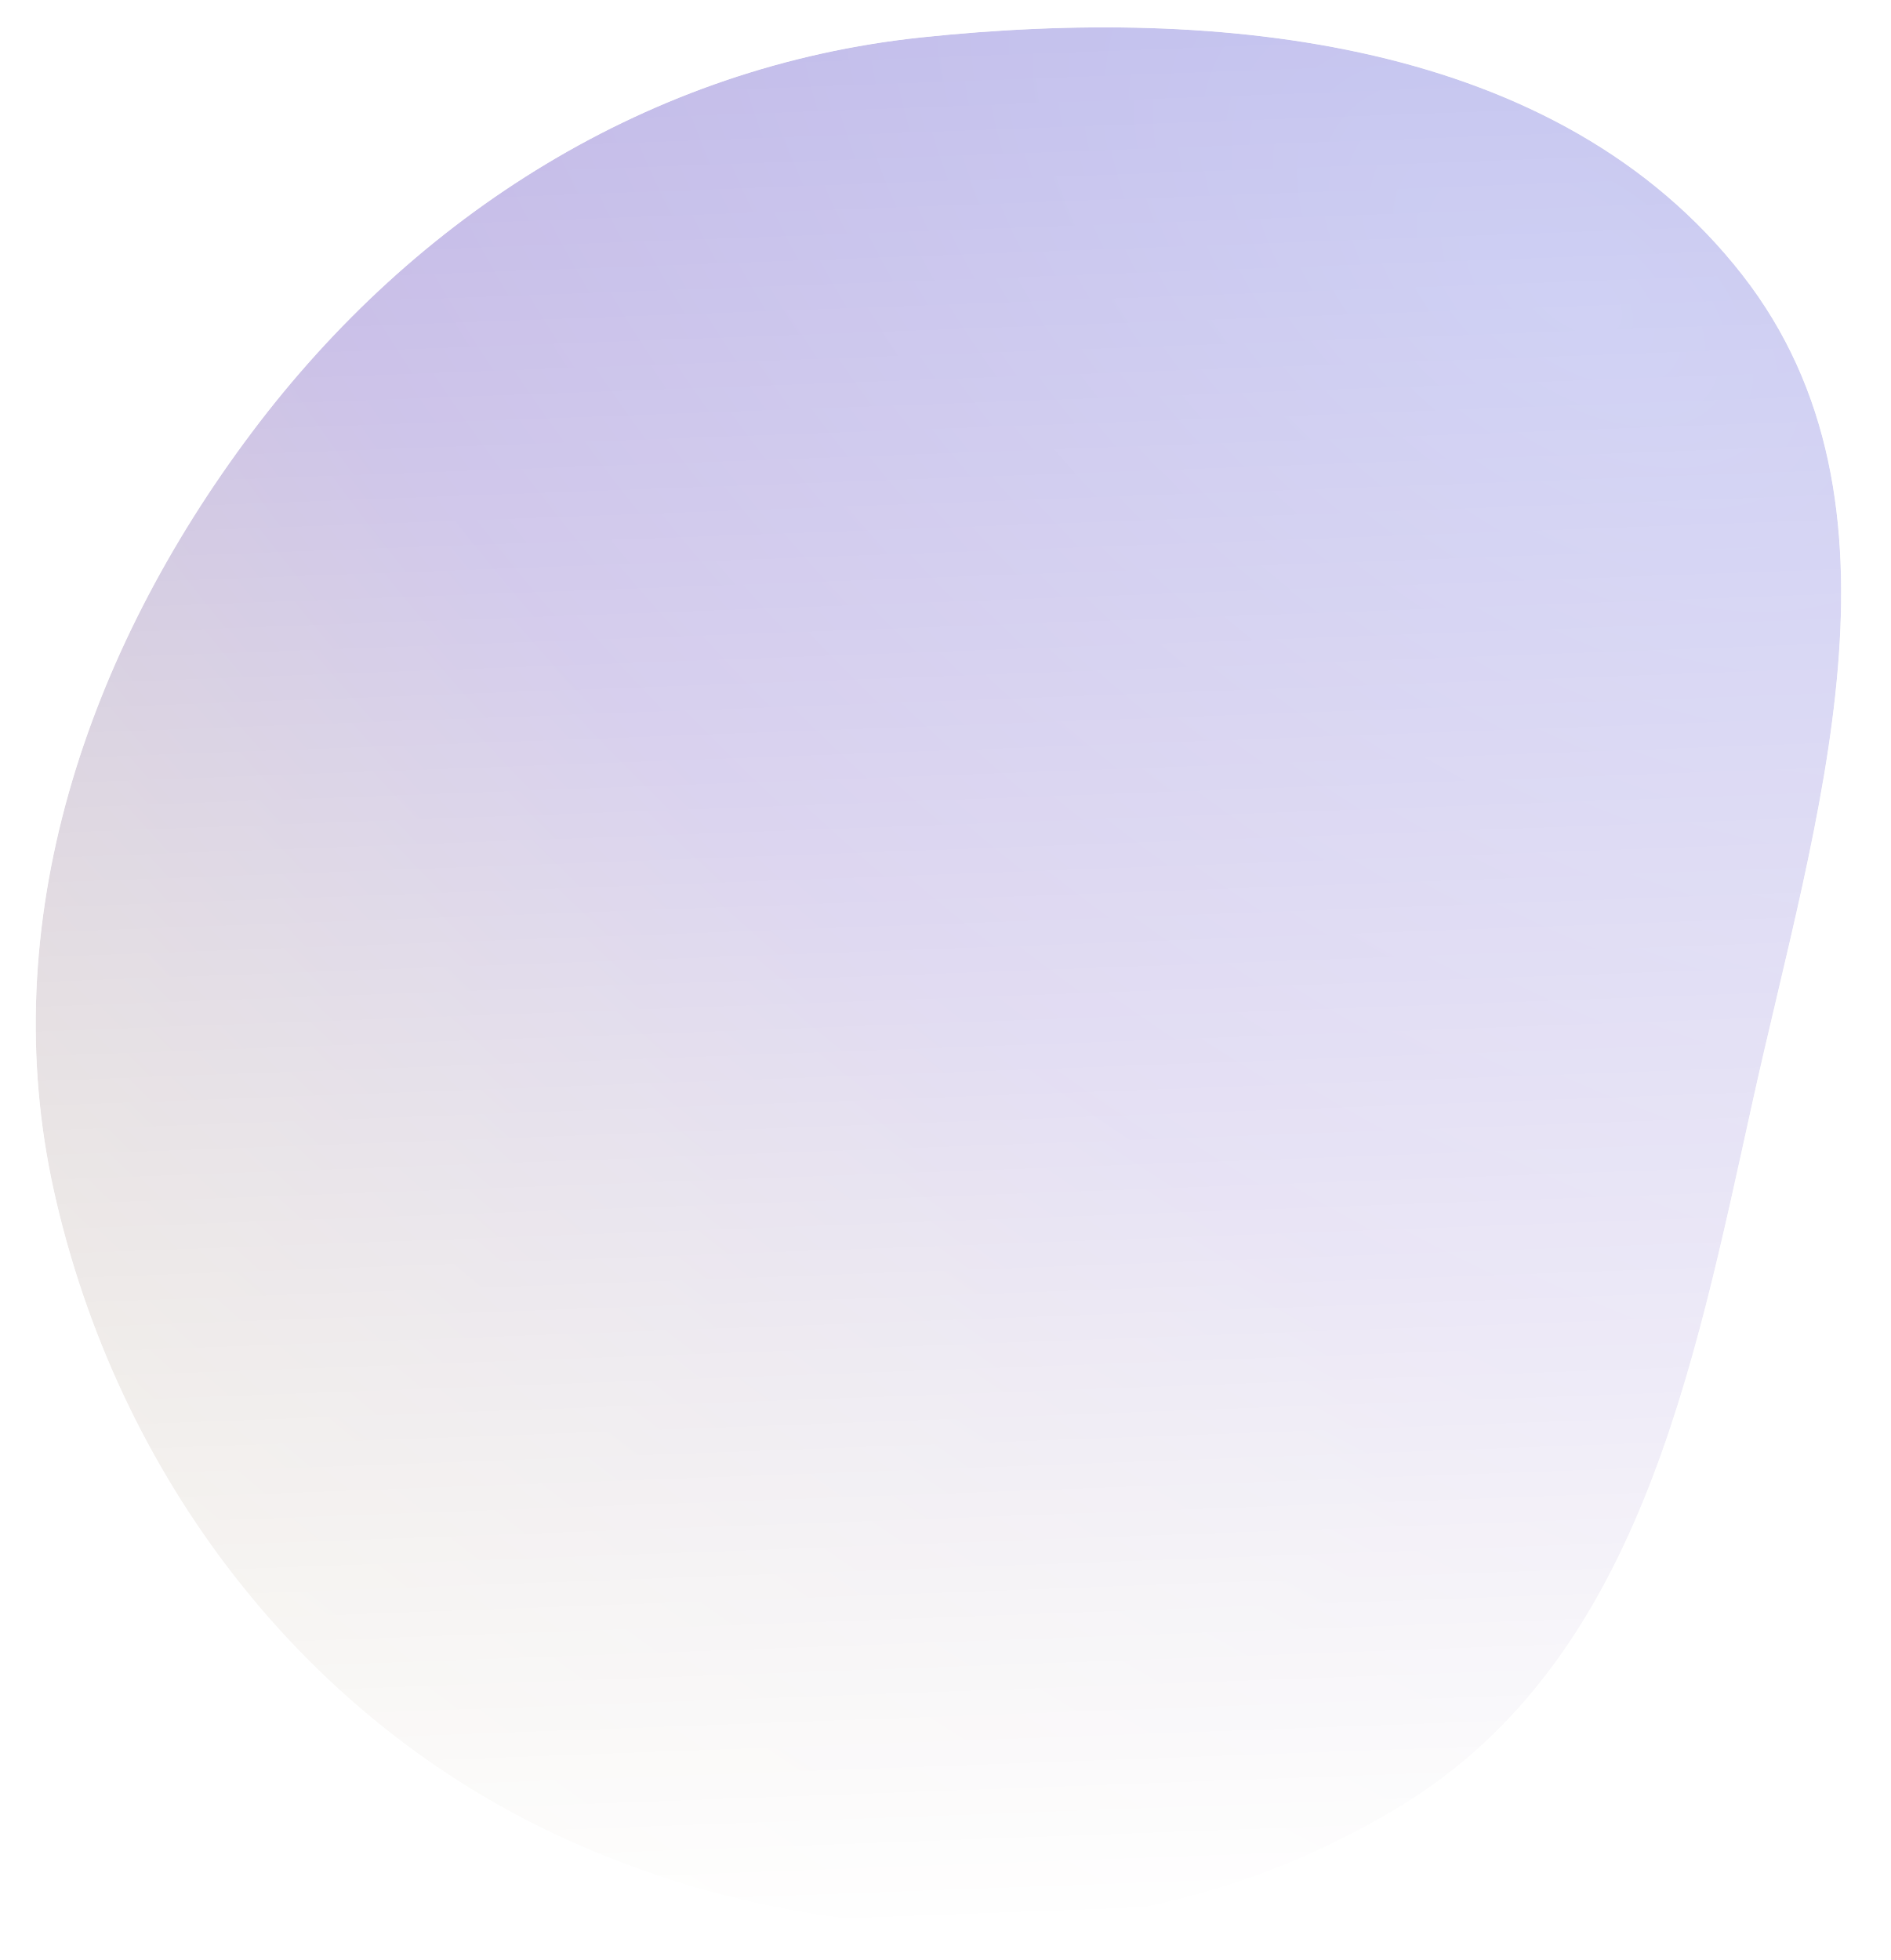
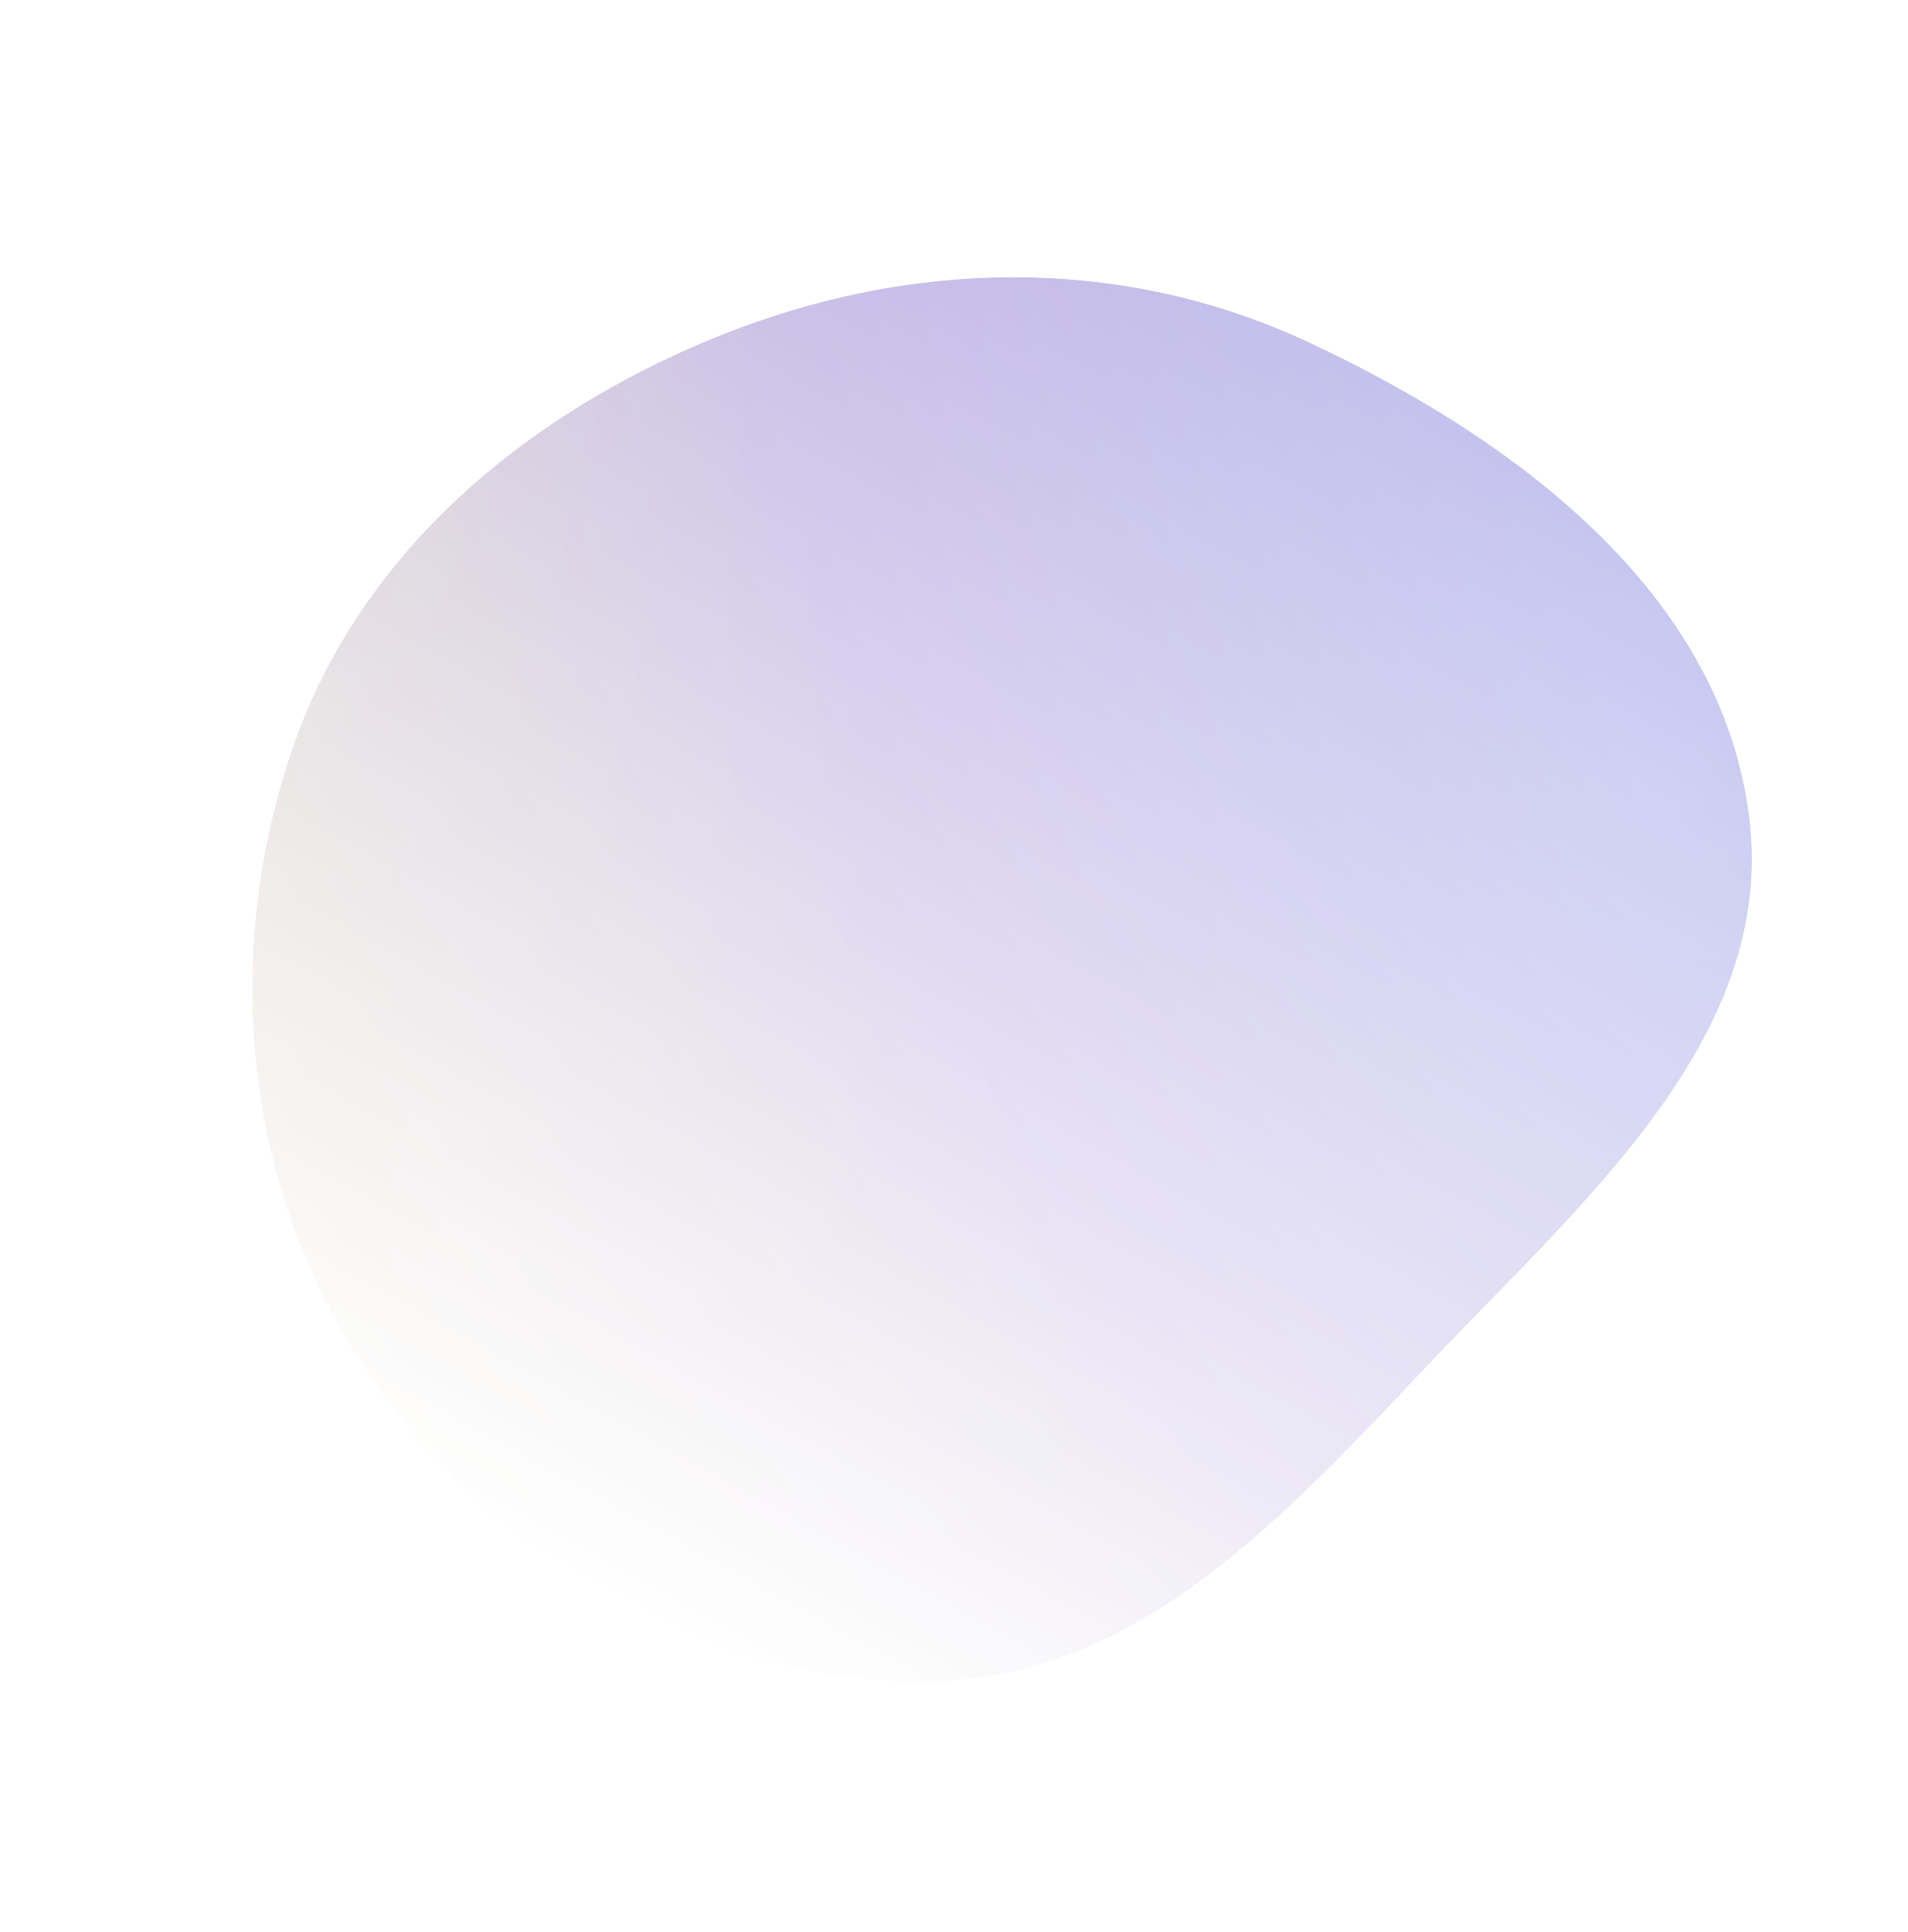
- <svg xmlns="http://www.w3.org/2000/svg" width="299" height="310" viewBox="0 0 299 310" fill="none">
-   <mask id="mask0_243_1163" style="mask-type:alpha" maskUnits="userSpaceOnUse" x="5" y="4" width="287" height="301">
-     <path fill-rule="evenodd" clip-rule="evenodd" d="M145.731 5.916C192.883 0.946 246.435 6.146 275.586 43.497C303.83 79.687 287.067 129.526 277.176 174.34C267.826 216.705 259.116 262.29 222.239 285.206C182.691 309.781 131.978 310.132 89.559 290.927C47.808 272.026 18.53 233.155 8.552 188.464C-0.934 145.978 13.7 103.157 39.862 68.342C65.745 33.899 102.856 10.435 145.731 5.916Z" fill="url(#paint0_linear_243_1163)" />
+ <svg xmlns="http://www.w3.org/2000/svg" width="397" height="402" viewBox="0 0 397 402" fill="none">
+   <mask id="mask0_314_1239" style="mask-type:alpha" maskUnits="userSpaceOnUse" x="52" y="57" width="313" height="293">
+     <path fill-rule="evenodd" clip-rule="evenodd" d="M272.104 71.11C315.072 91.153 358.284 123.21 364.014 170.243C369.565 215.813 329.514 249.882 297.941 283.188C268.093 314.674 237.135 349.249 193.723 349.881C147.166 350.558 103.527 324.721 77.073 286.401C51.037 248.685 45.98 200.284 60.463 156.843C74.231 115.546 108.842 86.393 149.205 70.043C189.137 53.867 233.033 52.885 272.104 71.11Z" fill="url(#paint0_linear_314_1239)" />
  </mask>
-   <g mask="url(#mask0_243_1163)">
-     <path fill-rule="evenodd" clip-rule="evenodd" d="M145.731 5.916C192.883 0.946 246.435 6.146 275.586 43.497C303.83 79.687 287.067 129.526 277.176 174.34C267.826 216.705 259.116 262.29 222.239 285.206C182.691 309.781 131.978 310.132 89.559 290.927C47.808 272.026 18.53 233.155 8.552 188.464C-0.934 145.978 13.7 103.157 39.862 68.342C65.745 33.899 102.856 10.435 145.731 5.916Z" fill="#BDBDBD" />
-     <path fill-rule="evenodd" clip-rule="evenodd" d="M145.731 5.916C192.883 0.946 246.435 6.146 275.586 43.497C303.83 79.687 287.067 129.526 277.176 174.34C267.826 216.705 259.116 262.29 222.239 285.206C182.691 309.781 131.978 310.132 89.559 290.927C47.808 272.026 18.53 233.155 8.552 188.464C-0.934 145.978 13.7 103.157 39.862 68.342C65.745 33.899 102.856 10.435 145.731 5.916Z" fill="#BABABA" />
-     <path fill-rule="evenodd" clip-rule="evenodd" d="M145.731 5.916C192.883 0.946 246.435 6.146 275.586 43.497C303.83 79.687 287.067 129.526 277.176 174.34C267.826 216.705 259.116 262.29 222.239 285.206C182.691 309.781 131.978 310.132 89.559 290.927C47.808 272.026 18.53 233.155 8.552 188.464C-0.934 145.978 13.7 103.157 39.862 68.342C65.745 33.899 102.856 10.435 145.731 5.916Z" fill="url(#paint1_radial_243_1163)" />
+   <g mask="url(#mask0_314_1239)">
+     <path fill-rule="evenodd" clip-rule="evenodd" d="M272.104 71.11C315.072 91.153 358.284 123.21 364.014 170.243C369.565 215.813 329.514 249.882 297.941 283.188C268.093 314.674 237.135 349.249 193.723 349.881C147.166 350.558 103.527 324.721 77.073 286.401C51.037 248.685 45.98 200.284 60.463 156.843C74.231 115.546 108.842 86.393 149.205 70.043C189.137 53.867 233.033 52.885 272.104 71.11Z" fill="#BDBDBD" />
+     <path fill-rule="evenodd" clip-rule="evenodd" d="M272.104 71.11C315.072 91.153 358.284 123.21 364.014 170.243C369.565 215.813 329.514 249.882 297.941 283.188C268.093 314.674 237.135 349.249 193.723 349.881C147.166 350.558 103.527 324.721 77.073 286.401C51.037 248.685 45.98 200.284 60.463 156.843C74.231 115.546 108.842 86.393 149.205 70.043C189.137 53.867 233.033 52.885 272.104 71.11Z" fill="#BABABA" />
+     <path fill-rule="evenodd" clip-rule="evenodd" d="M272.104 71.11C315.072 91.153 358.284 123.21 364.014 170.243C369.565 215.813 329.514 249.882 297.941 283.188C268.093 314.674 237.135 349.249 193.723 349.881C147.166 350.558 103.527 324.721 77.073 286.401C51.037 248.685 45.98 200.284 60.463 156.843C74.231 115.546 108.842 86.393 149.205 70.043C189.137 53.867 233.033 52.885 272.104 71.11Z" fill="url(#paint1_radial_314_1239)" />
  </g>
  <defs>
-     <linearGradient id="paint0_linear_243_1163" x1="143.919" y1="5.292" x2="154.921" y2="304.56" gradientUnits="userSpaceOnUse">
+     <linearGradient id="paint0_linear_314_1239" x1="270.873" y1="69.642" x2="126.059" y2="331.771" gradientUnits="userSpaceOnUse">
      <stop stop-color="#FDAB01" stop-opacity="0.3" />
      <stop offset="1" stop-color="#FDAB01" stop-opacity="0" />
    </linearGradient>
-     <radialGradient id="paint1_radial_243_1163" cx="0" cy="0" r="1" gradientUnits="userSpaceOnUse" gradientTransform="translate(252.366 47.3284) rotate(124.827) scale(317.107 575.921)">
+     <radialGradient id="paint1_radial_314_1239" cx="0" cy="0" r="1" gradientUnits="userSpaceOnUse" gradientTransform="translate(342.141 161.558) rotate(155.851) scale(317.107 575.921)">
      <stop stop-color="#4248D3" />
      <stop offset="0.472" stop-color="#330BA6" />
      <stop offset="1" stop-color="#6F4B00" />
    </radialGradient>
  </defs>
</svg>
